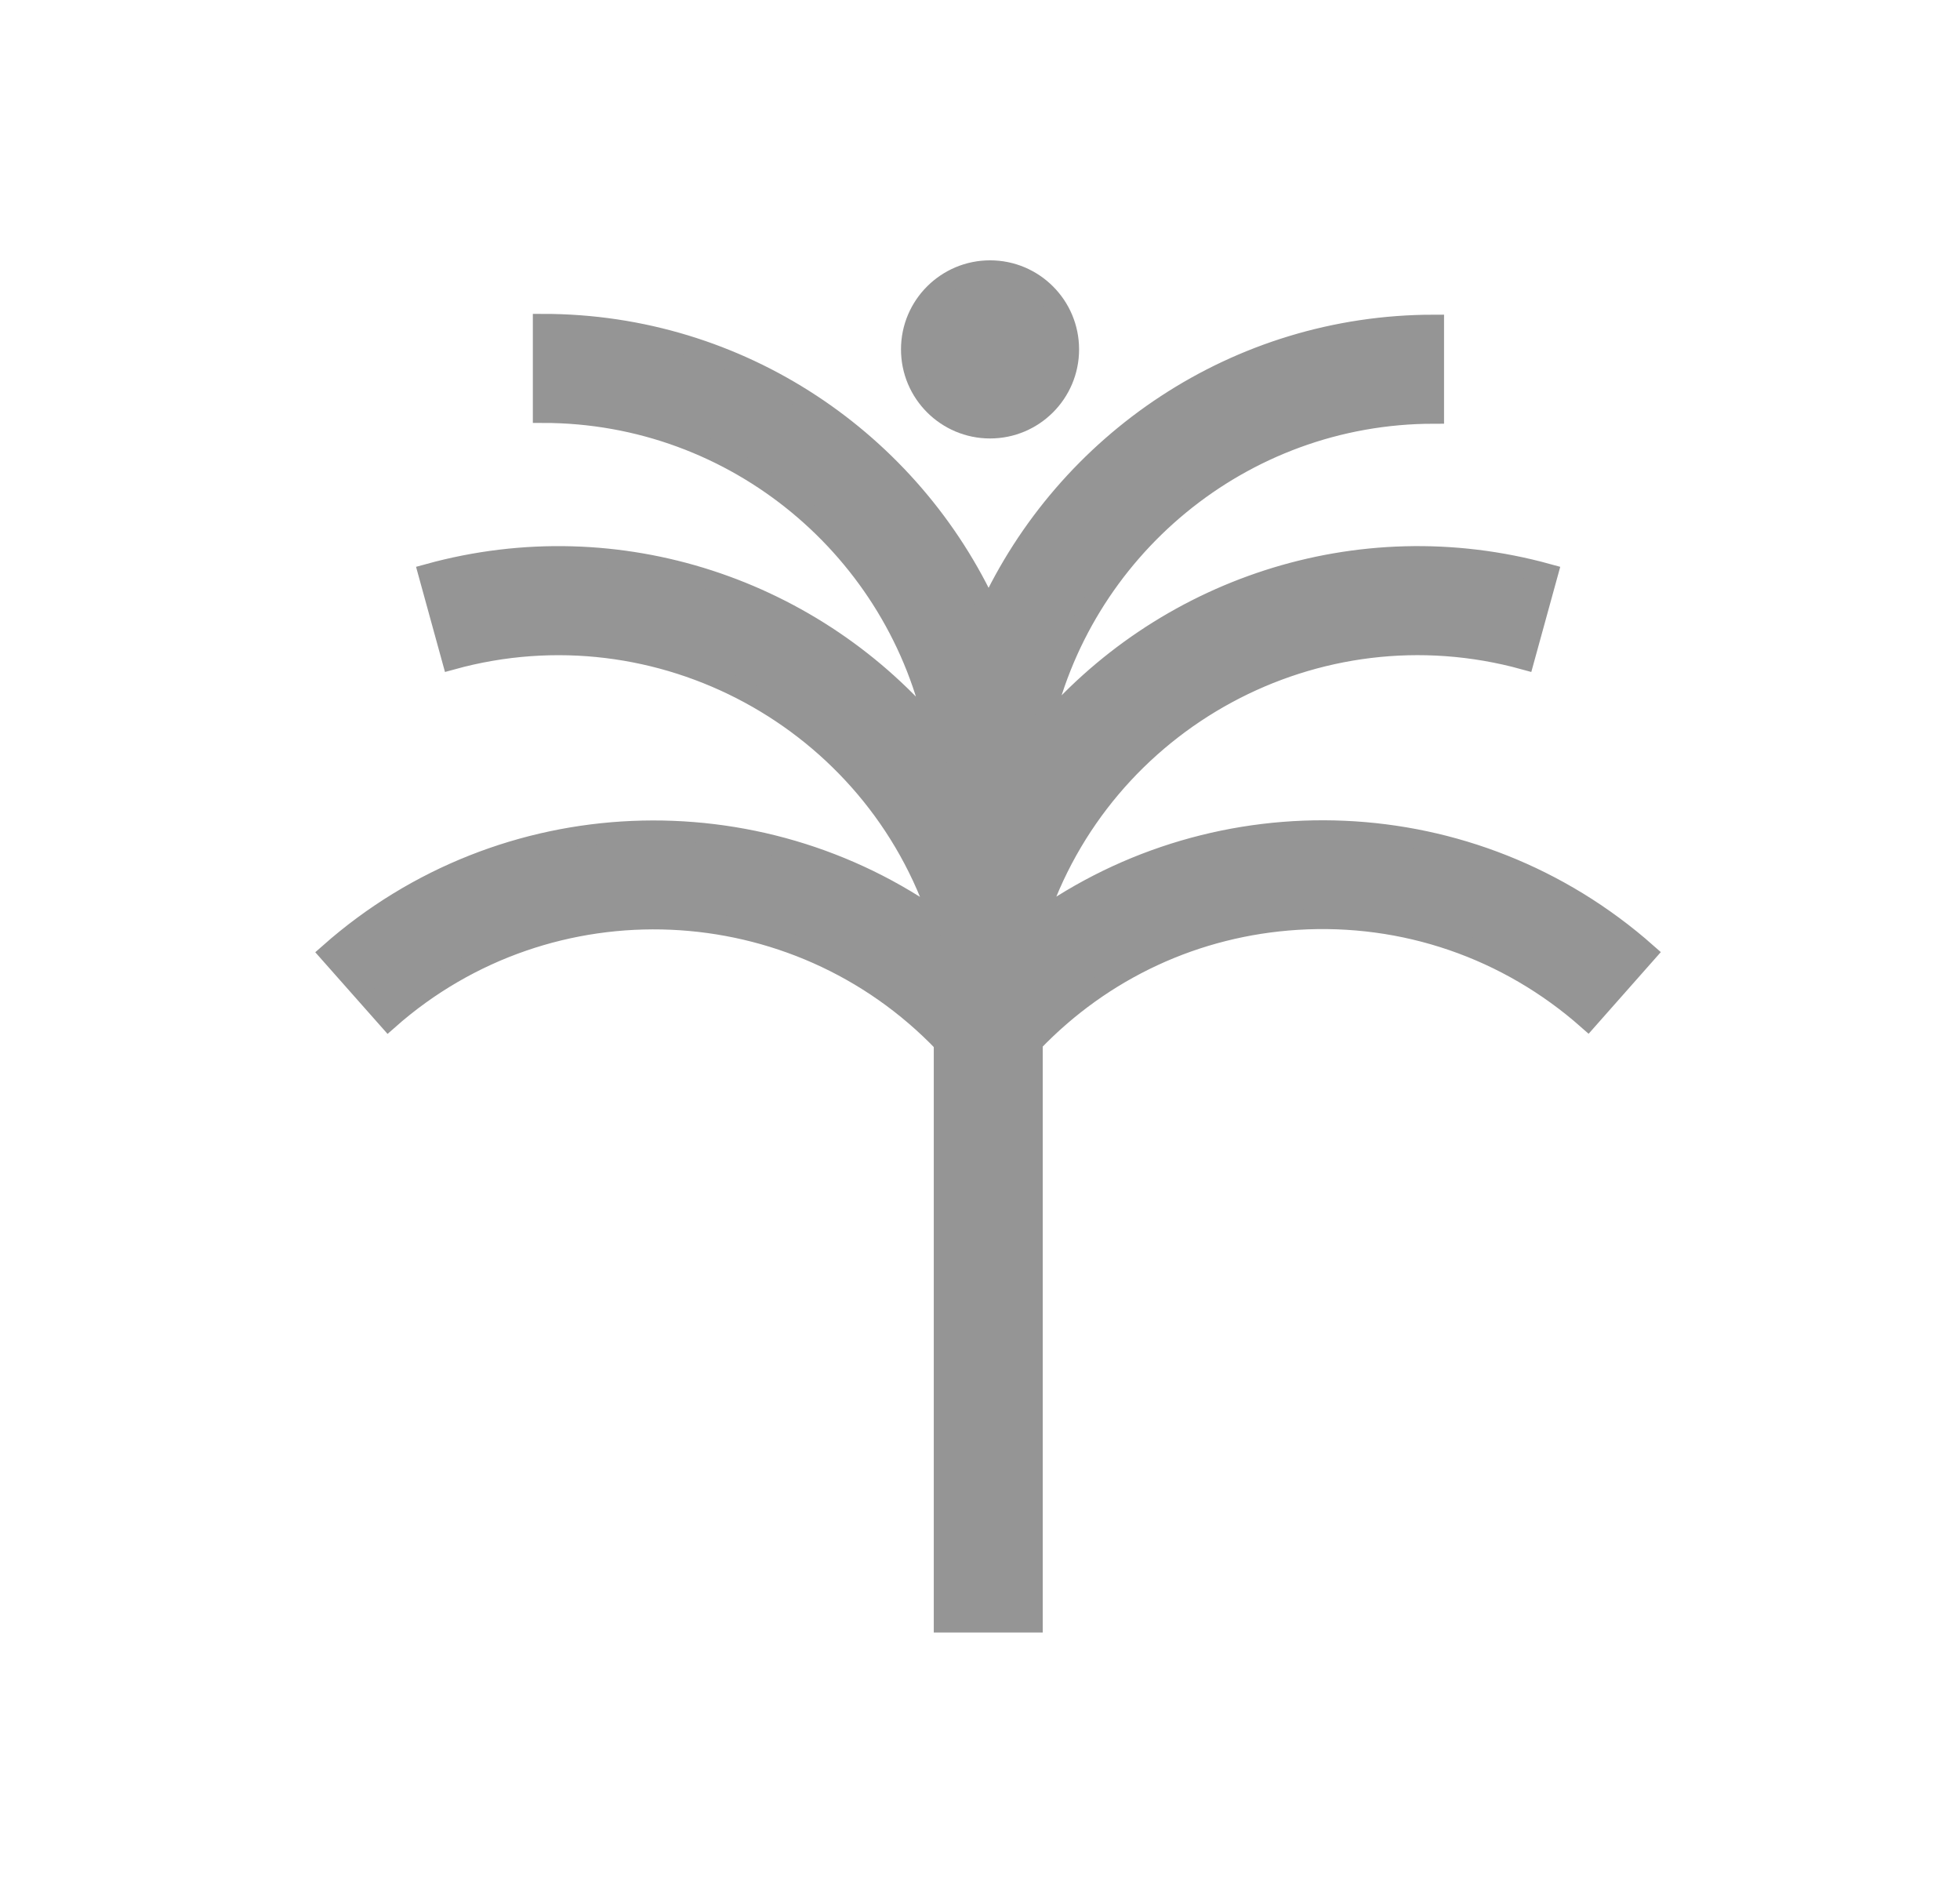
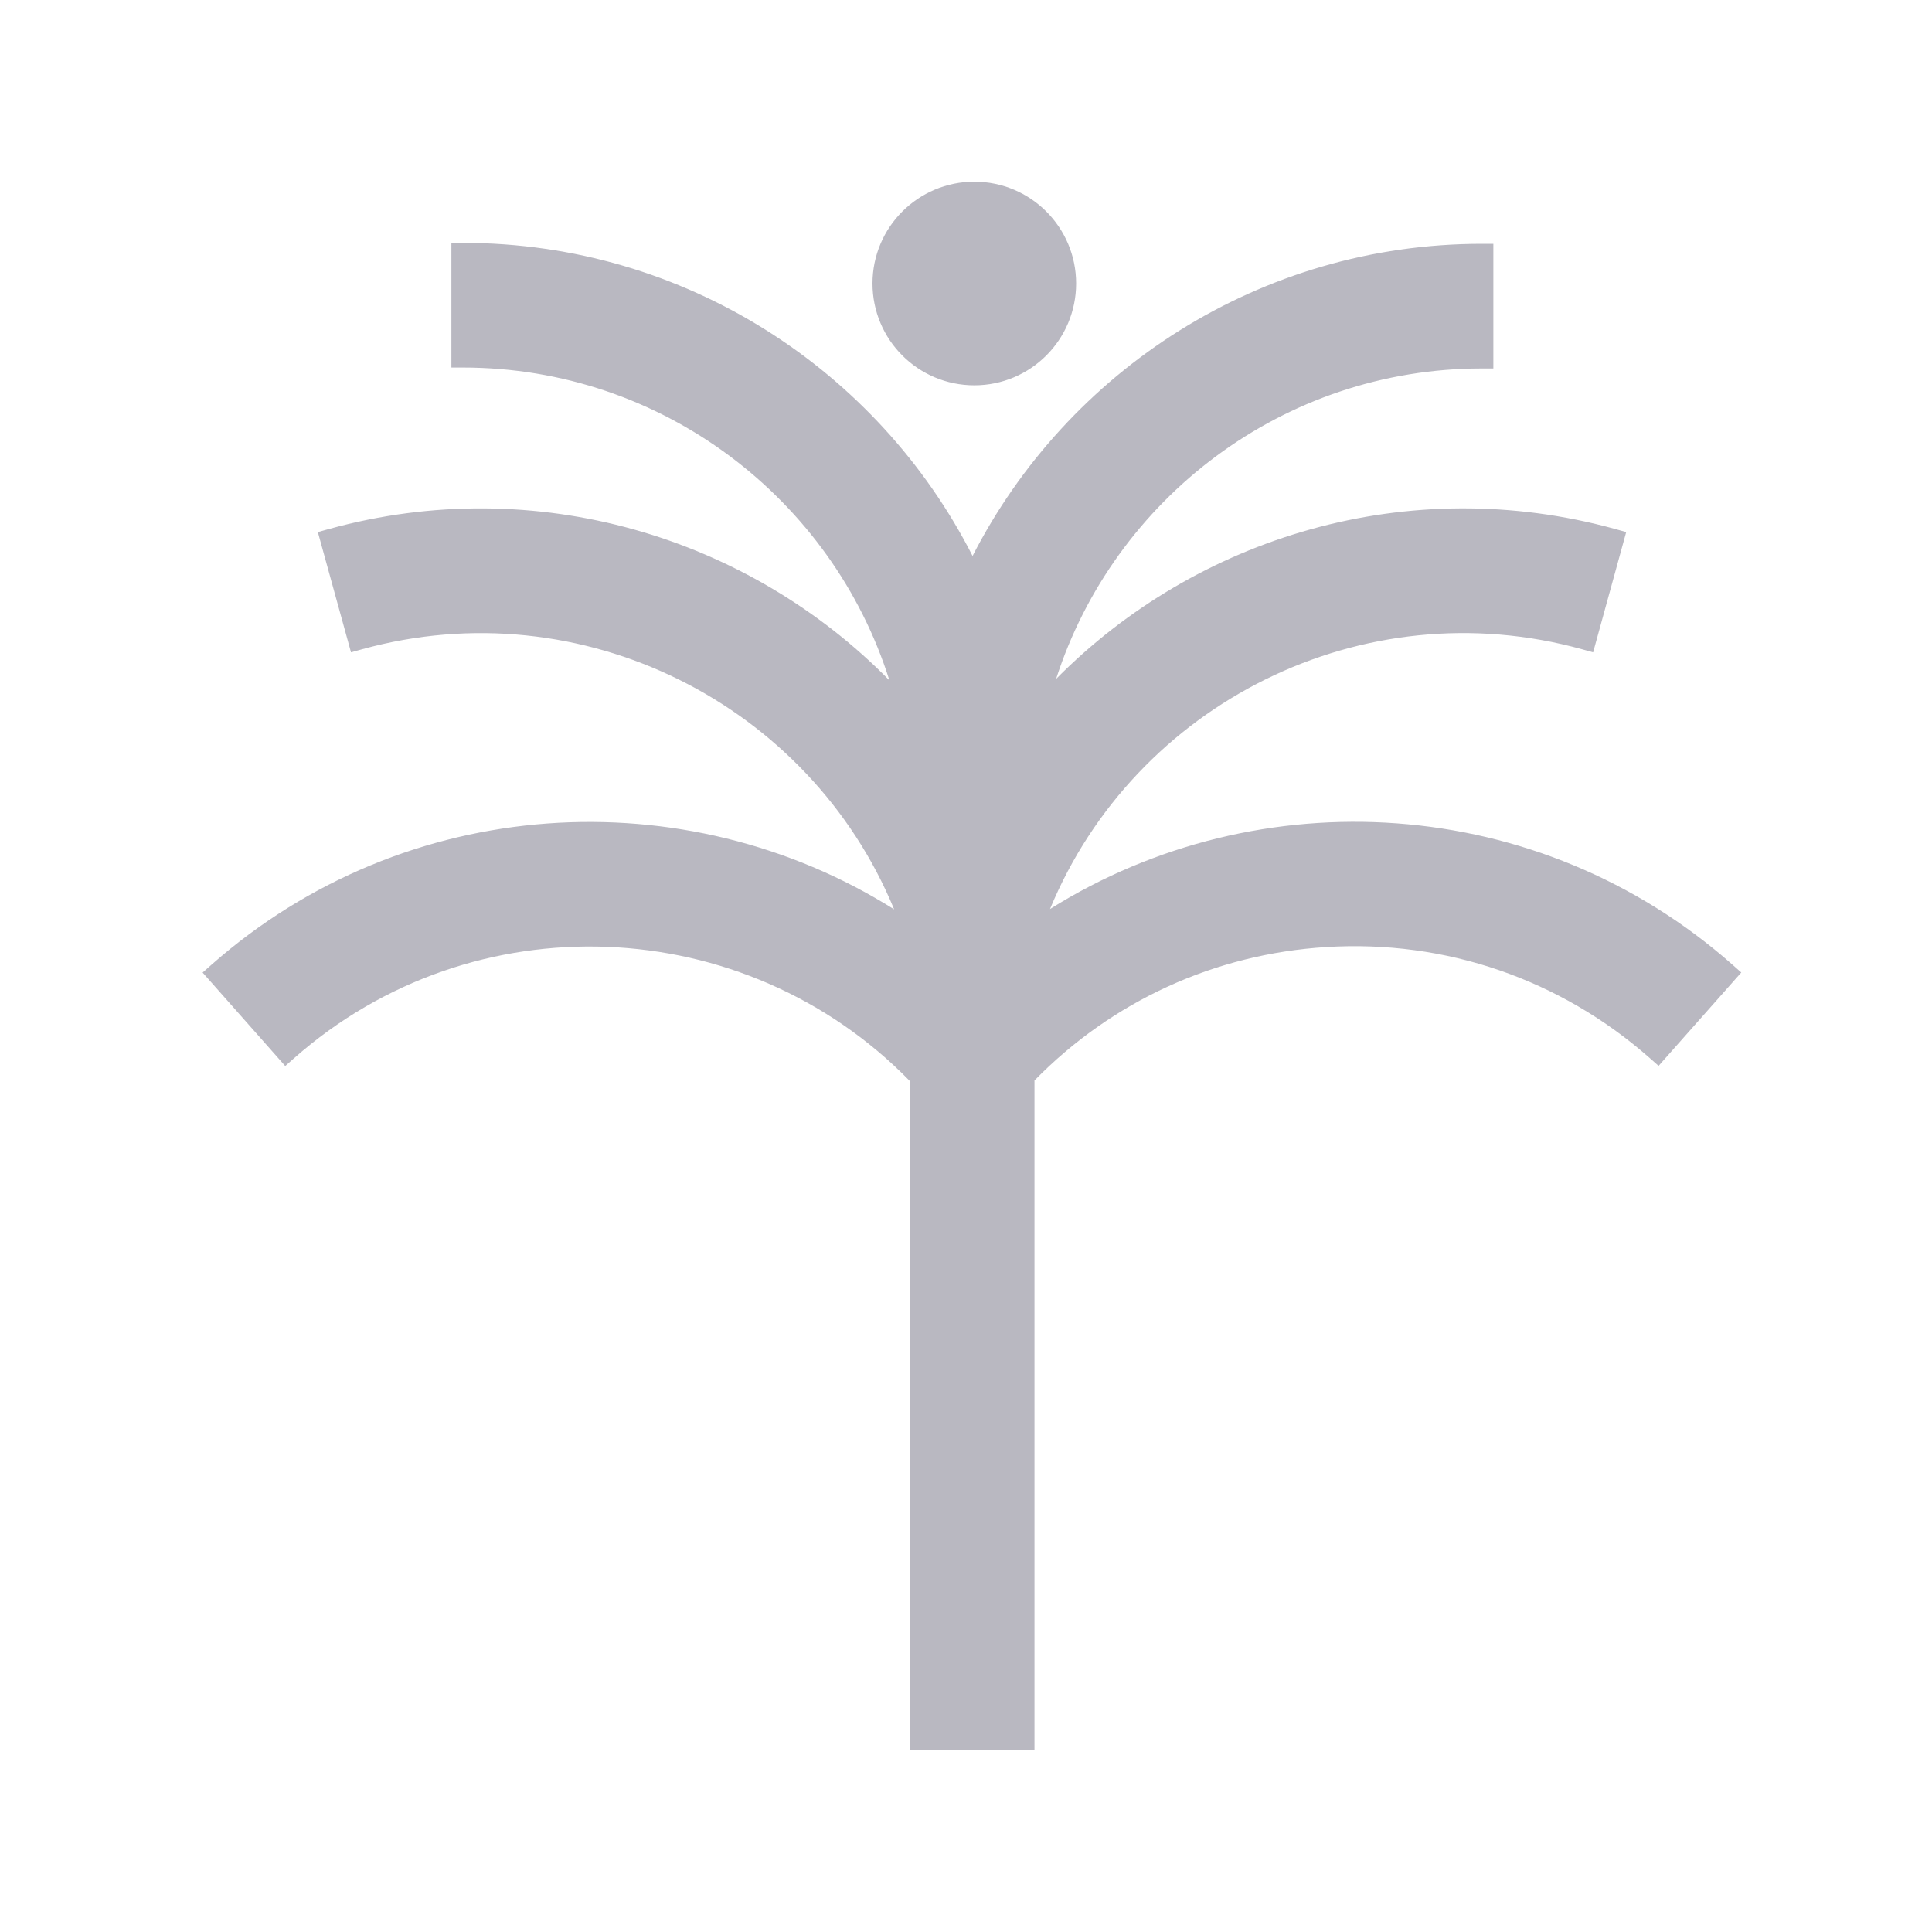
- <svg xmlns="http://www.w3.org/2000/svg" width="29" height="28" viewBox="0 0 29 28" fill="none">
-   <path d="M15.33 13.645C16.303 10.647 19.483 8.91 22.553 9.757L22.902 8.489C20.077 7.71 17.176 8.723 15.408 10.836C15.972 8.146 18.361 6.119 21.217 6.119V4.804C18.297 4.804 15.775 6.541 14.627 9.037C13.483 6.535 10.958 4.792 8.033 4.792V6.107C10.898 6.107 13.296 8.149 13.848 10.854C12.081 8.729 9.171 7.708 6.339 8.489L6.688 9.757C9.758 8.911 12.94 10.648 13.911 13.648C11.225 11.714 7.458 11.817 4.875 14.099L5.747 15.084C8.14 12.969 11.775 13.139 13.965 15.428V24H15.279V15.421C16.314 14.342 17.694 13.699 19.195 13.606C20.777 13.508 22.304 14.033 23.492 15.082L24.363 14.097C21.781 11.815 18.018 11.712 15.332 13.643L15.33 13.645Z" fill="#959595" stroke="#959595" stroke-width="0.298" stroke-miterlimit="10" />
-   <path d="M14.649 6.337C15.294 6.337 15.817 5.814 15.817 5.168C15.817 4.523 15.294 4 14.649 4C14.004 4 13.48 4.523 13.48 5.168C13.48 5.814 14.004 6.337 14.649 6.337Z" fill="#959595" stroke="#959595" stroke-width="0.298" stroke-miterlimit="10" />
+ <svg xmlns="http://www.w3.org/2000/svg" width="25" height="25" viewBox="0 0 25 25" fill="none">
+   <g id="icon=Home, Fill=Default">
+     <path id="Union" fill-rule="evenodd" clip-rule="evenodd" d="M12.608 2.351C11.88 2.351 11.29 2.941 11.29 3.668C11.29 4.396 11.88 4.986 12.608 4.986C13.335 4.986 13.925 4.396 13.925 3.668C13.925 2.941 13.335 2.351 12.608 2.351ZM5.991 3.143H5.841V4.756H5.991C8.575 4.756 10.77 6.46 11.509 8.804C9.687 6.949 6.938 6.106 4.257 6.845L4.113 6.885L4.542 8.441L4.686 8.401C7.529 7.617 10.472 9.107 11.57 11.767C8.863 10.067 5.249 10.265 2.734 12.486L2.622 12.585L3.691 13.794L3.803 13.695C6.121 11.647 9.635 11.798 11.773 13.988V22.649H13.386V13.981C14.39 12.955 15.719 12.344 17.162 12.255C18.705 12.159 20.192 12.671 21.351 13.694L21.462 13.792L22.532 12.584L22.42 12.485C19.906 10.263 16.294 10.066 13.587 11.763C14.687 9.106 17.628 7.616 20.471 8.401L20.615 8.441L21.043 6.885L20.9 6.845C18.227 6.108 15.489 6.943 13.666 8.785C14.416 6.457 16.601 4.768 19.175 4.768H19.324V3.155H19.175C16.305 3.155 13.812 4.799 12.585 7.194C11.362 4.793 8.866 3.143 5.991 3.143Z" fill="#B9B8C1" />
+   </g>
</svg>
